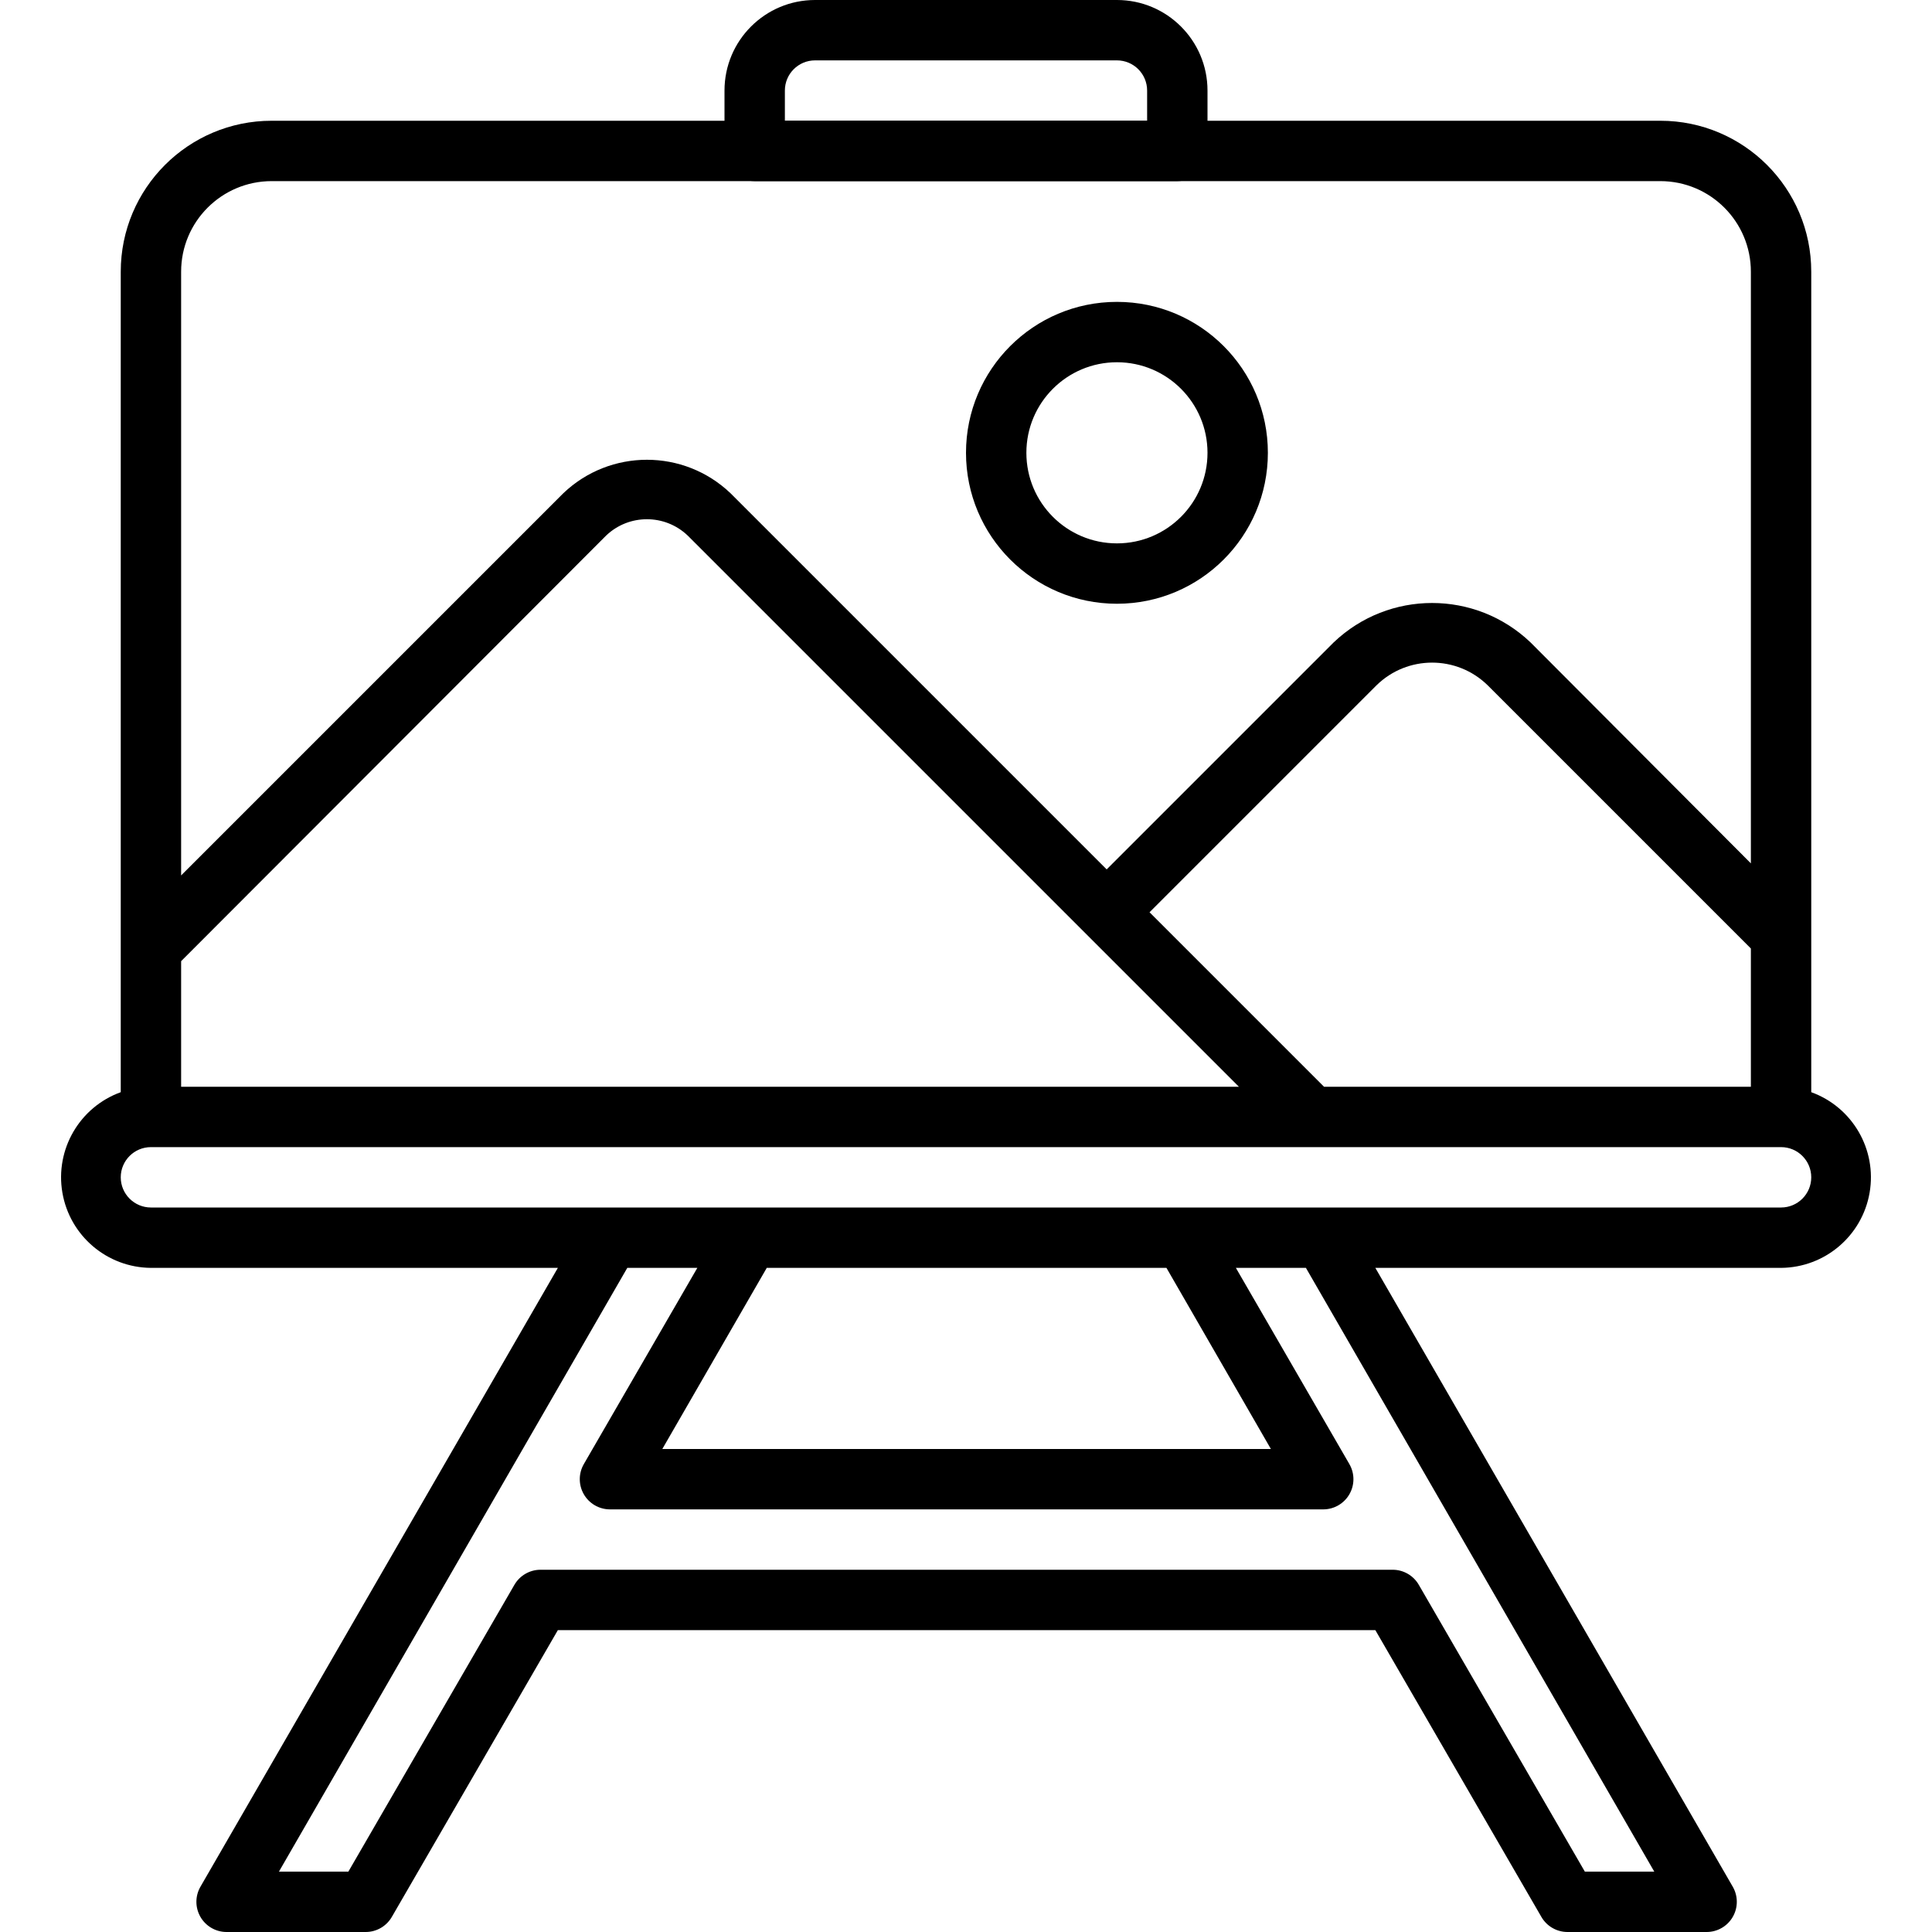
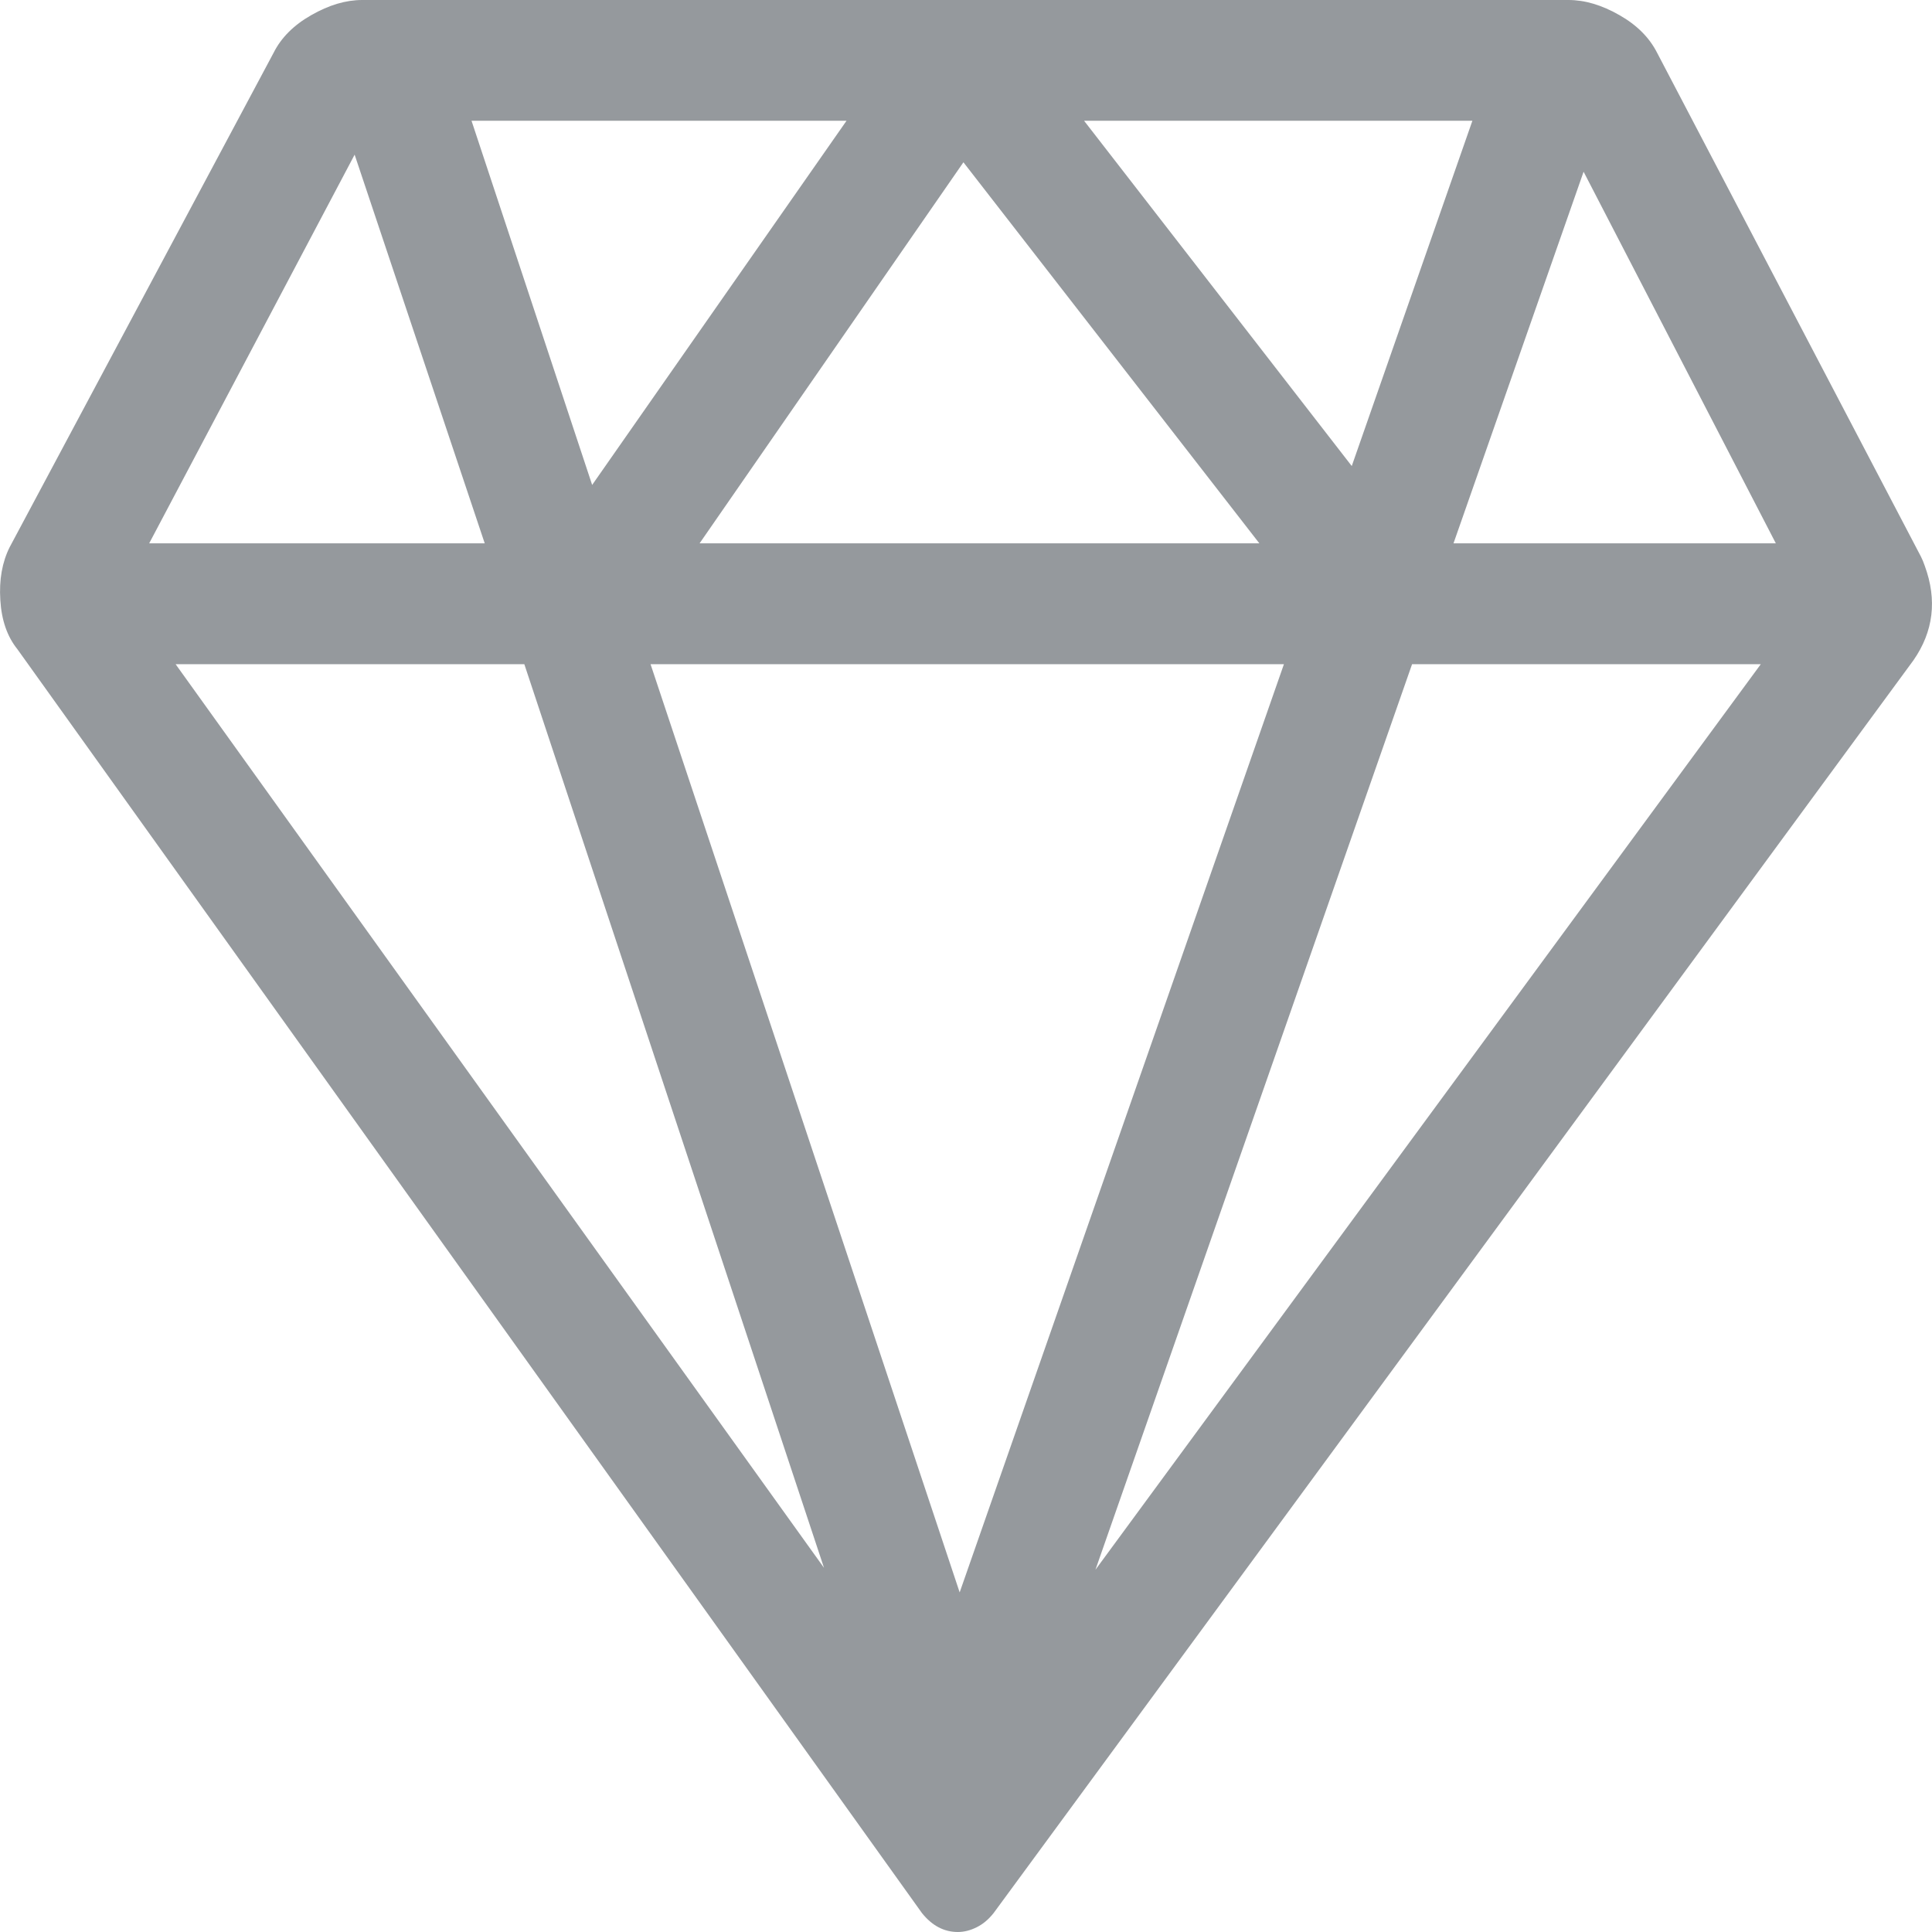
- <svg xmlns="http://www.w3.org/2000/svg" data-name="Layer 1" viewBox="0 0 32 32">
-   <path d="M19.5,3h-7a.5.5,0,0,1-.5-.5v-1A1.5,1.5,0,0,1,13.5,0h5A1.5,1.5,0,0,1,20,1.5v1A.5.5,0,0,1,19.5,3ZM13,2h6V1.5a.5.5,0,0,0-.5-.5h-5a.5.5,0,0,0-.5.5Z" />
-   <path d="M30,18.09V4.5A2.5,2.5,0,0,0,27.5,2H4.5A2.5,2.5,0,0,0,2,4.5V18.09A1.5,1.5,0,0,0,2.5,21H9.24L3.32,31.25a.5.5,0,0,0,0,.5.5.5,0,0,0,.43.25H6.06a.5.5,0,0,0,.43-.25L9.24,27H22.78l2.75,4.75a.5.5,0,0,0,.43.25h2.31a.5.5,0,0,0,.43-.25.5.5,0,0,0,0-.5L22.78,21H29.5a1.5,1.5,0,0,0,.5-2.91ZM3,4.5A1.5,1.5,0,0,1,4.5,3h23A1.5,1.5,0,0,1,29,4.5v9.8l-3.65-3.66a2.362,2.362,0,0,0-3.26,0L18.33,14.4,12.1,8.17a2.006,2.006,0,0,0-2.77,0L3,14.5ZM29,15.71V18H21.93l-2.09-2.09-.27-.27-.53-.53,3.76-3.76a1.316,1.316,0,0,1,1.84,0ZM3,15.92l7.04-7.05a.979.979,0,0,1,1.35,0l6.24,6.24.7.7L20.52,18H3ZM27.4,31H26.25L23.5,26.25a.5.5,0,0,0-.43-.25H8.95a.5.5,0,0,0-.43.25L5.77,31H4.62l5.77-10h1.16L9.67,24.25a.5.5,0,0,0,0,.5.5.5,0,0,0,.43.25H21.92a.5.5,0,0,0,.43-.25.5.5,0,0,0,0-.5L20.47,21h1.16ZM12.7,21h6.62l1.73,3H10.97Zm16.8-1H2.5a.5.5,0,0,1,0-1h27a.5.5,0,0,1,0,1Zm-11-10A2.5,2.5,0,1,0,16,7.5,2.5,2.5,0,0,0,18.5,10Zm0-4A1.5,1.5,0,1,1,17,7.5,1.5,1.5,0,0,1,18.5,6Z" />
+ <svg xmlns="http://www.w3.org/2000/svg" width="18" height="18" viewBox="0 0 18 18" fill="none">
+   <path d="M17.897 5.186L15.439 0.492C15.368 0.352 15.252 0.234 15.088 0.141C14.924 0.047 14.766 0 14.613 0H8.959C8.947 0 8.941 0 8.941 0C8.929 0 8.924 0 8.924 0H3.374C3.222 0 3.064 0.047 2.9 0.141C2.736 0.234 2.619 0.352 2.549 0.492L0.09 5.098C0.02 5.238 -0.009 5.402 0.003 5.59C0.014 5.777 0.067 5.93 0.161 6.047L8.59 17.824C8.684 17.941 8.795 18 8.924 18C8.982 18 9.041 17.985 9.099 17.956C9.158 17.927 9.21 17.883 9.257 17.824L17.827 6.152C18.014 5.883 18.049 5.59 17.933 5.273C17.921 5.238 17.909 5.209 17.897 5.186ZM16.545 5.062H13.542L14.754 1.6L16.545 5.062ZM10.1 1.125H13.718L12.594 4.342L10.1 1.125ZM11.733 5.062H6.518L8.976 1.512L11.733 5.062ZM5.517 4.518L4.393 1.125H7.887L5.517 4.518ZM11.962 6.188L8.941 14.836L6.061 6.188H11.962ZM7.677 14.607L1.636 6.188H4.885L7.677 14.607ZM13.156 6.188H16.405L10.206 14.625L13.156 6.188ZM3.304 1.441L4.516 5.062H1.39L3.304 1.441Z" fill="#95999D" />
</svg>
